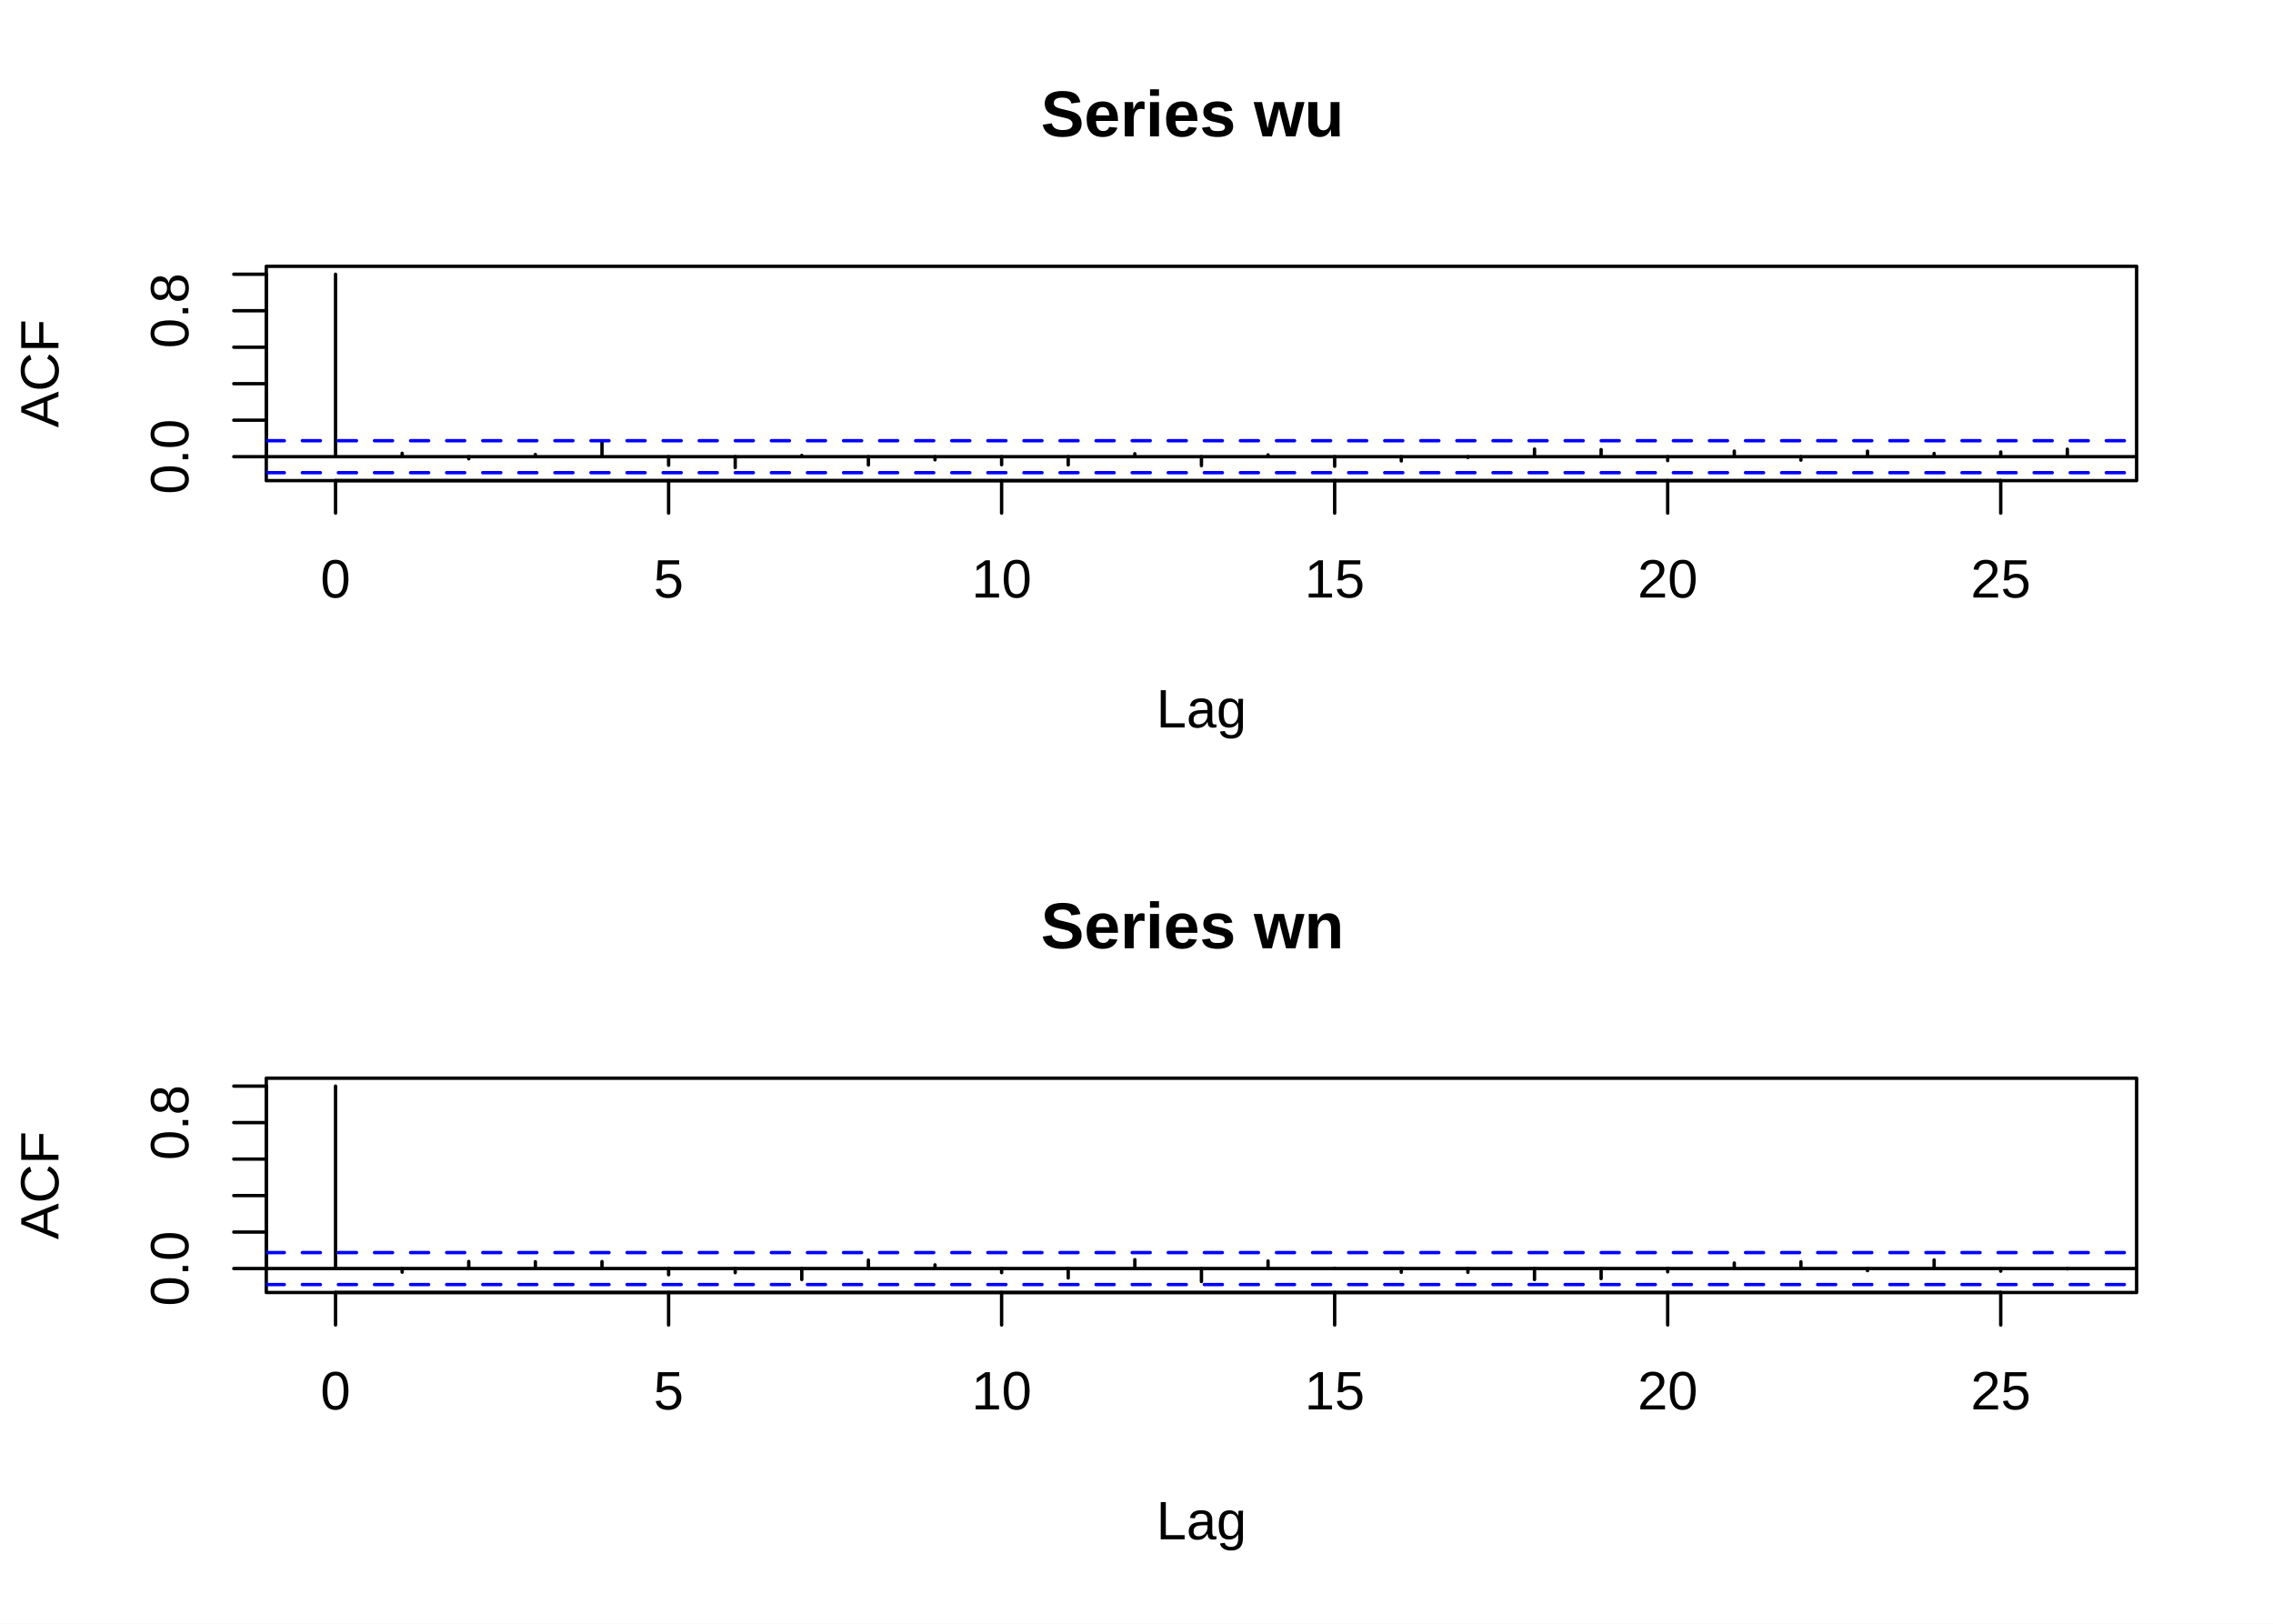
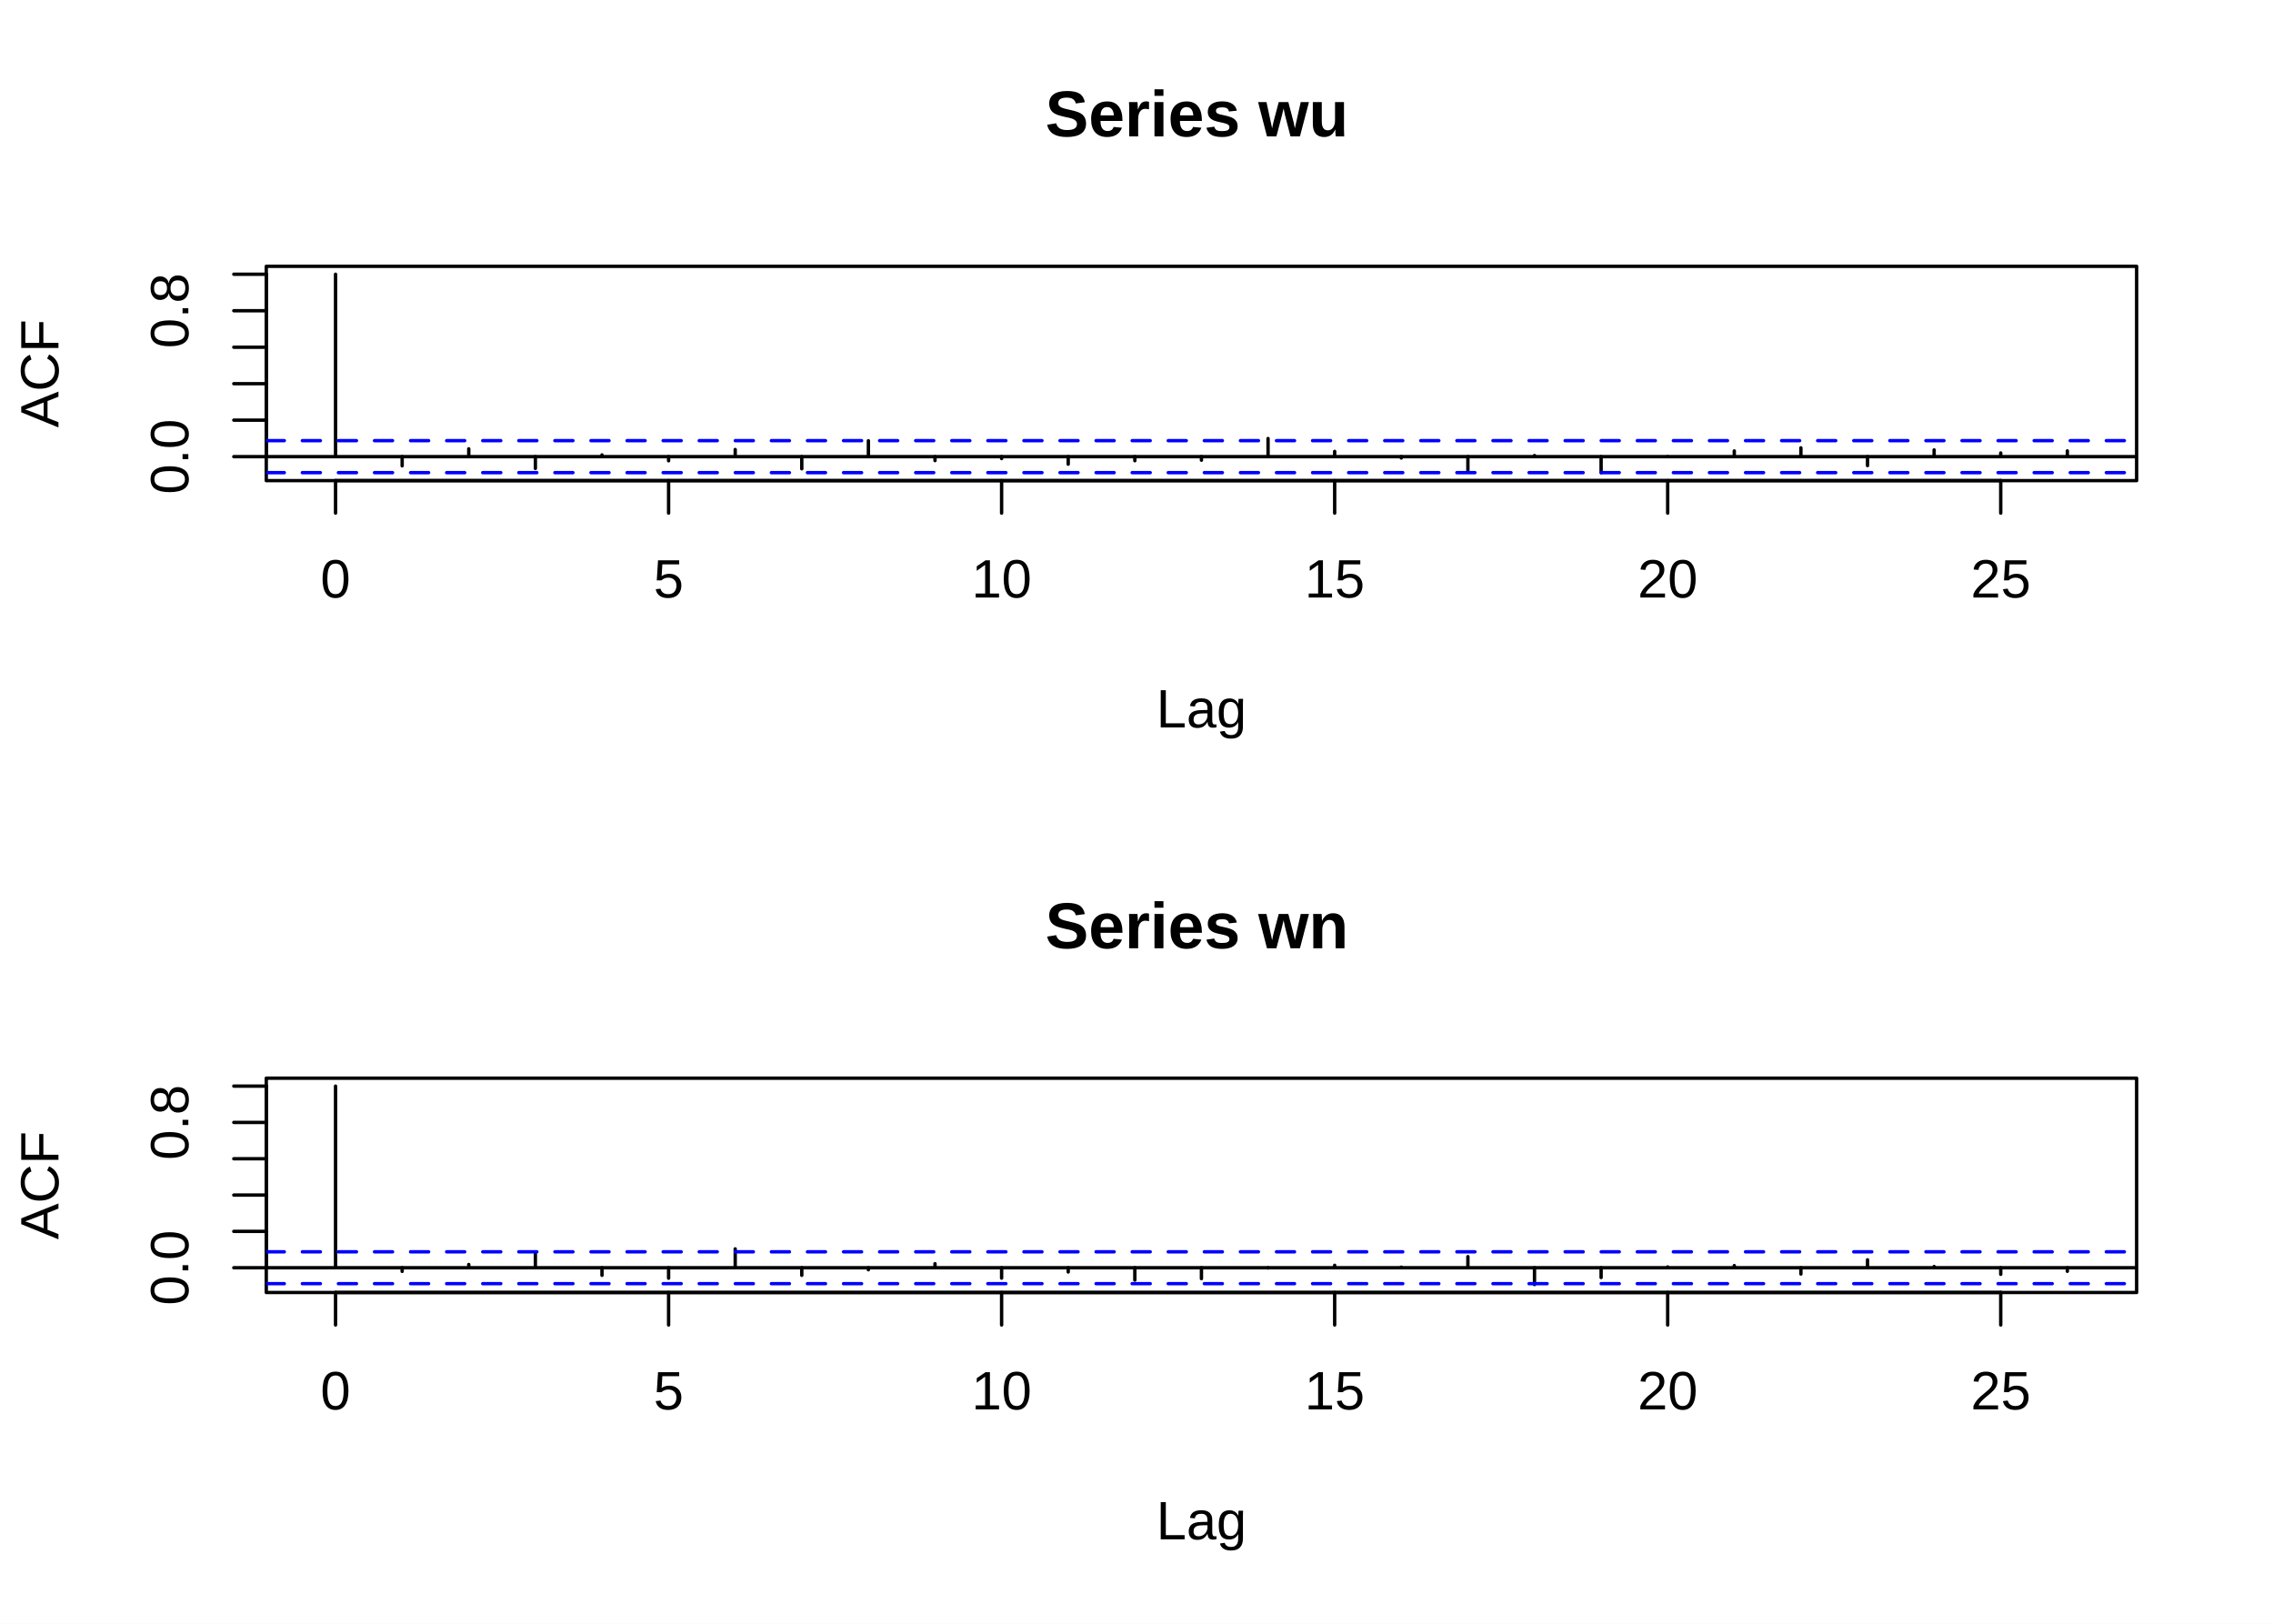
<svg xmlns="http://www.w3.org/2000/svg" viewBox="0 0 504.00 360.00">
  <defs>
    <style type="text/css">
-     line, polyline, path, rect, circle {
+     line, polyline, polygon, path, rect, circle {
      fill: none;
      stroke: #000000;
      stroke-linecap: round;
      stroke-linejoin: round;
      stroke-miterlimit: 10.00;
    }
  </style>
  </defs>
  <rect width="100%" height="100%" style="stroke: none; fill: #FFFFFF;" />
  <defs>
    <clipPath id="cpNTkuMDR8NDczLjc2fDEwNi41Nnw1OS4wNA==">
      <rect x="59.04" y="59.04" width="414.72" height="47.52" />
    </clipPath>
  </defs>
-   <line x1="74.40" y1="101.25" x2="74.40" y2="60.80" style="stroke-width: 0.75;" clip-path="url(#cpNTkuMDR8NDczLjc2fDEwNi41Nnw1OS4wNA==)" />
-   <line x1="89.17" y1="101.25" x2="89.17" y2="100.50" style="stroke-width: 0.75;" clip-path="url(#cpNTkuMDR8NDczLjc2fDEwNi41Nnw1OS4wNA==)" />
-   <line x1="103.94" y1="101.25" x2="103.94" y2="101.72" style="stroke-width: 0.75;" clip-path="url(#cpNTkuMDR8NDczLjc2fDEwNi41Nnw1OS4wNA==)" />
-   <line x1="118.71" y1="101.25" x2="118.71" y2="100.77" style="stroke-width: 0.75;" clip-path="url(#cpNTkuMDR8NDczLjc2fDEwNi41Nnw1OS4wNA==)" />
-   <line x1="133.48" y1="101.25" x2="133.48" y2="97.75" style="stroke-width: 0.75;" clip-path="url(#cpNTkuMDR8NDczLjc2fDEwNi41Nnw1OS4wNA==)" />
-   <line x1="148.25" y1="101.25" x2="148.25" y2="103.15" style="stroke-width: 0.75;" clip-path="url(#cpNTkuMDR8NDczLjc2fDEwNi41Nnw1OS4wNA==)" />
-   <line x1="163.02" y1="101.25" x2="163.02" y2="103.67" style="stroke-width: 0.75;" clip-path="url(#cpNTkuMDR8NDczLjc2fDEwNi41Nnw1OS4wNA==)" />
-   <line x1="177.78" y1="101.25" x2="177.78" y2="100.97" style="stroke-width: 0.75;" clip-path="url(#cpNTkuMDR8NDczLjc2fDEwNi41Nnw1OS4wNA==)" />
-   <line x1="192.55" y1="101.25" x2="192.55" y2="103.09" style="stroke-width: 0.75;" clip-path="url(#cpNTkuMDR8NDczLjc2fDEwNi41Nnw1OS4wNA==)" />
-   <line x1="207.32" y1="101.25" x2="207.32" y2="101.95" style="stroke-width: 0.75;" clip-path="url(#cpNTkuMDR8NDczLjc2fDEwNi41Nnw1OS4wNA==)" />
-   <line x1="222.09" y1="101.25" x2="222.09" y2="103.03" style="stroke-width: 0.75;" clip-path="url(#cpNTkuMDR8NDczLjc2fDEwNi41Nnw1OS4wNA==)" />
-   <line x1="236.86" y1="101.25" x2="236.86" y2="103.07" style="stroke-width: 0.75;" clip-path="url(#cpNTkuMDR8NDczLjc2fDEwNi41Nnw1OS4wNA==)" />
-   <line x1="251.63" y1="101.25" x2="251.63" y2="100.60" style="stroke-width: 0.75;" clip-path="url(#cpNTkuMDR8NDczLjc2fDEwNi41Nnw1OS4wNA==)" />
-   <line x1="266.40" y1="101.25" x2="266.40" y2="103.23" style="stroke-width: 0.75;" clip-path="url(#cpNTkuMDR8NDczLjc2fDEwNi41Nnw1OS4wNA==)" />
-   <line x1="281.17" y1="101.25" x2="281.17" y2="100.85" style="stroke-width: 0.75;" clip-path="url(#cpNTkuMDR8NDczLjc2fDEwNi41Nnw1OS4wNA==)" />
-   <line x1="295.94" y1="101.25" x2="295.94" y2="103.38" style="stroke-width: 0.75;" clip-path="url(#cpNTkuMDR8NDczLjc2fDEwNi41Nnw1OS4wNA==)" />
-   <line x1="310.71" y1="101.25" x2="310.71" y2="102.19" style="stroke-width: 0.75;" clip-path="url(#cpNTkuMDR8NDczLjc2fDEwNi41Nnw1OS4wNA==)" />
-   <line x1="325.48" y1="101.25" x2="325.48" y2="101.44" style="stroke-width: 0.75;" clip-path="url(#cpNTkuMDR8NDczLjc2fDEwNi41Nnw1OS4wNA==)" />
-   <line x1="340.25" y1="101.25" x2="340.25" y2="99.56" style="stroke-width: 0.75;" clip-path="url(#cpNTkuMDR8NDczLjc2fDEwNi41Nnw1OS4wNA==)" />
-   <line x1="355.02" y1="101.25" x2="355.02" y2="99.68" style="stroke-width: 0.75;" clip-path="url(#cpNTkuMDR8NDczLjc2fDEwNi41Nnw1OS4wNA==)" />
-   <line x1="369.78" y1="101.25" x2="369.78" y2="102.12" style="stroke-width: 0.75;" clip-path="url(#cpNTkuMDR8NDczLjc2fDEwNi41Nnw1OS4wNA==)" />
-   <line x1="384.55" y1="101.25" x2="384.55" y2="100.01" style="stroke-width: 0.75;" clip-path="url(#cpNTkuMDR8NDczLjc2fDEwNi41Nnw1OS4wNA==)" />
-   <line x1="399.32" y1="101.25" x2="399.32" y2="102.02" style="stroke-width: 0.75;" clip-path="url(#cpNTkuMDR8NDczLjc2fDEwNi41Nnw1OS4wNA==)" />
-   <line x1="414.09" y1="101.25" x2="414.09" y2="100.03" style="stroke-width: 0.75;" clip-path="url(#cpNTkuMDR8NDczLjc2fDEwNi41Nnw1OS4wNA==)" />
-   <line x1="428.86" y1="101.25" x2="428.86" y2="100.53" style="stroke-width: 0.75;" clip-path="url(#cpNTkuMDR8NDczLjc2fDEwNi41Nnw1OS4wNA==)" />
-   <line x1="443.63" y1="101.25" x2="443.63" y2="100.21" style="stroke-width: 0.75;" clip-path="url(#cpNTkuMDR8NDczLjc2fDEwNi41Nnw1OS4wNA==)" />
-   <line x1="458.40" y1="101.25" x2="458.40" y2="99.59" style="stroke-width: 0.75;" clip-path="url(#cpNTkuMDR8NDczLjc2fDEwNi41Nnw1OS4wNA==)" />
-   <defs>
-     <clipPath id="cpMHw1MDR8MzYwfDA=">
+   <line x1="74.40" y1="101.24" x2="74.40" y2="60.80" style="stroke-width: 0.75;" clip-path="url(#cpNTkuMDR8NDczLjc2fDEwNi41Nnw1OS4wNA==)" />
+   <line x1="89.17" y1="101.24" x2="89.17" y2="103.28" style="stroke-width: 0.75;" clip-path="url(#cpNTkuMDR8NDczLjc2fDEwNi41Nnw1OS4wNA==)" />
+   <line x1="103.94" y1="101.24" x2="103.94" y2="99.51" style="stroke-width: 0.75;" clip-path="url(#cpNTkuMDR8NDczLjc2fDEwNi41Nnw1OS4wNA==)" />
+   <line x1="118.71" y1="101.24" x2="118.71" y2="103.86" style="stroke-width: 0.75;" clip-path="url(#cpNTkuMDR8NDczLjc2fDEwNi41Nnw1OS4wNA==)" />
+   <line x1="133.48" y1="101.24" x2="133.48" y2="100.86" style="stroke-width: 0.75;" clip-path="url(#cpNTkuMDR8NDczLjc2fDEwNi41Nnw1OS4wNA==)" />
+   <line x1="148.25" y1="101.24" x2="148.25" y2="102.16" style="stroke-width: 0.75;" clip-path="url(#cpNTkuMDR8NDczLjc2fDEwNi41Nnw1OS4wNA==)" />
+   <line x1="163.02" y1="101.24" x2="163.02" y2="99.66" style="stroke-width: 0.75;" clip-path="url(#cpNTkuMDR8NDczLjc2fDEwNi41Nnw1OS4wNA==)" />
+   <line x1="177.78" y1="101.24" x2="177.78" y2="103.94" style="stroke-width: 0.75;" clip-path="url(#cpNTkuMDR8NDczLjc2fDEwNi41Nnw1OS4wNA==)" />
+   <line x1="192.55" y1="101.24" x2="192.55" y2="97.72" style="stroke-width: 0.75;" clip-path="url(#cpNTkuMDR8NDczLjc2fDEwNi41Nnw1OS4wNA==)" />
+   <line x1="207.32" y1="101.24" x2="207.32" y2="102.12" style="stroke-width: 0.75;" clip-path="url(#cpNTkuMDR8NDczLjc2fDEwNi41Nnw1OS4wNA==)" />
+   <line x1="222.09" y1="101.24" x2="222.09" y2="101.67" style="stroke-width: 0.75;" clip-path="url(#cpNTkuMDR8NDczLjc2fDEwNi41Nnw1OS4wNA==)" />
+   <line x1="236.86" y1="101.24" x2="236.86" y2="102.91" style="stroke-width: 0.75;" clip-path="url(#cpNTkuMDR8NDczLjc2fDEwNi41Nnw1OS4wNA==)" />
+   <line x1="251.63" y1="101.24" x2="251.63" y2="102.15" style="stroke-width: 0.75;" clip-path="url(#cpNTkuMDR8NDczLjc2fDEwNi41Nnw1OS4wNA==)" />
+   <line x1="266.40" y1="101.24" x2="266.40" y2="102.03" style="stroke-width: 0.75;" clip-path="url(#cpNTkuMDR8NDczLjc2fDEwNi41Nnw1OS4wNA==)" />
+   <line x1="281.17" y1="101.24" x2="281.17" y2="97.22" style="stroke-width: 0.75;" clip-path="url(#cpNTkuMDR8NDczLjc2fDEwNi41Nnw1OS4wNA==)" />
+   <line x1="295.94" y1="101.24" x2="295.94" y2="100.08" style="stroke-width: 0.75;" clip-path="url(#cpNTkuMDR8NDczLjc2fDEwNi41Nnw1OS4wNA==)" />
+   <line x1="310.71" y1="101.24" x2="310.71" y2="101.54" style="stroke-width: 0.75;" clip-path="url(#cpNTkuMDR8NDczLjc2fDEwNi41Nnw1OS4wNA==)" />
+   <line x1="325.48" y1="101.24" x2="325.48" y2="104.61" style="stroke-width: 0.75;" clip-path="url(#cpNTkuMDR8NDczLjc2fDEwNi41Nnw1OS4wNA==)" />
+   <line x1="340.25" y1="101.24" x2="340.25" y2="101.00" style="stroke-width: 0.75;" clip-path="url(#cpNTkuMDR8NDczLjc2fDEwNi41Nnw1OS4wNA==)" />
+   <line x1="355.02" y1="101.24" x2="355.02" y2="104.80" style="stroke-width: 0.75;" clip-path="url(#cpNTkuMDR8NDczLjc2fDEwNi41Nnw1OS4wNA==)" />
+   <line x1="369.78" y1="101.24" x2="369.78" y2="101.25" style="stroke-width: 0.75;" clip-path="url(#cpNTkuMDR8NDczLjc2fDEwNi41Nnw1OS4wNA==)" />
+   <line x1="384.55" y1="101.24" x2="384.55" y2="99.98" style="stroke-width: 0.75;" clip-path="url(#cpNTkuMDR8NDczLjc2fDEwNi41Nnw1OS4wNA==)" />
+   <line x1="399.32" y1="101.24" x2="399.32" y2="99.29" style="stroke-width: 0.75;" clip-path="url(#cpNTkuMDR8NDczLjc2fDEwNi41Nnw1OS4wNA==)" />
+   <line x1="414.09" y1="101.24" x2="414.09" y2="103.23" style="stroke-width: 0.75;" clip-path="url(#cpNTkuMDR8NDczLjc2fDEwNi41Nnw1OS4wNA==)" />
+   <line x1="428.86" y1="101.24" x2="428.86" y2="99.75" style="stroke-width: 0.75;" clip-path="url(#cpNTkuMDR8NDczLjc2fDEwNi41Nnw1OS4wNA==)" />
+   <line x1="443.63" y1="101.24" x2="443.63" y2="100.43" style="stroke-width: 0.75;" clip-path="url(#cpNTkuMDR8NDczLjc2fDEwNi41Nnw1OS4wNA==)" />
+   <line x1="458.40" y1="101.24" x2="458.40" y2="99.97" style="stroke-width: 0.75;" clip-path="url(#cpNTkuMDR8NDczLjc2fDEwNi41Nnw1OS4wNA==)" />
+   <defs>
+     <clipPath id="cpMC4wMHw1MDQuMDB8MzYwLjAwfDAuMDA=">
      <rect x="0.00" y="0.00" width="504.00" height="360.00" />
    </clipPath>
  </defs>
-   <line x1="74.40" y1="106.56" x2="443.63" y2="106.56" style="stroke-width: 0.75;" clip-path="url(#cpMHw1MDR8MzYwfDA=)" />
-   <line x1="74.40" y1="106.56" x2="74.40" y2="113.76" style="stroke-width: 0.75;" clip-path="url(#cpMHw1MDR8MzYwfDA=)" />
-   <line x1="148.25" y1="106.56" x2="148.25" y2="113.76" style="stroke-width: 0.75;" clip-path="url(#cpMHw1MDR8MzYwfDA=)" />
-   <line x1="222.09" y1="106.56" x2="222.09" y2="113.76" style="stroke-width: 0.75;" clip-path="url(#cpMHw1MDR8MzYwfDA=)" />
-   <line x1="295.94" y1="106.56" x2="295.94" y2="113.76" style="stroke-width: 0.75;" clip-path="url(#cpMHw1MDR8MzYwfDA=)" />
-   <line x1="369.78" y1="106.56" x2="369.78" y2="113.76" style="stroke-width: 0.75;" clip-path="url(#cpMHw1MDR8MzYwfDA=)" />
-   <line x1="443.63" y1="106.56" x2="443.63" y2="113.76" style="stroke-width: 0.75;" clip-path="url(#cpMHw1MDR8MzYwfDA=)" />
-   <g clip-path="url(#cpMHw1MDR8MzYwfDA=)">
+   <line x1="74.40" y1="106.56" x2="443.63" y2="106.56" style="stroke-width: 0.75;" clip-path="url(#cpMC4wMHw1MDQuMDB8MzYwLjAwfDAuMDA=)" />
+   <line x1="74.40" y1="106.56" x2="74.40" y2="113.76" style="stroke-width: 0.75;" clip-path="url(#cpMC4wMHw1MDQuMDB8MzYwLjAwfDAuMDA=)" />
+   <line x1="148.25" y1="106.56" x2="148.25" y2="113.76" style="stroke-width: 0.75;" clip-path="url(#cpMC4wMHw1MDQuMDB8MzYwLjAwfDAuMDA=)" />
+   <line x1="222.09" y1="106.56" x2="222.09" y2="113.76" style="stroke-width: 0.75;" clip-path="url(#cpMC4wMHw1MDQuMDB8MzYwLjAwfDAuMDA=)" />
+   <line x1="295.94" y1="106.56" x2="295.94" y2="113.76" style="stroke-width: 0.75;" clip-path="url(#cpMC4wMHw1MDQuMDB8MzYwLjAwfDAuMDA=)" />
+   <line x1="369.78" y1="106.56" x2="369.78" y2="113.76" style="stroke-width: 0.75;" clip-path="url(#cpMC4wMHw1MDQuMDB8MzYwLjAwfDAuMDA=)" />
+   <line x1="443.63" y1="106.56" x2="443.63" y2="113.76" style="stroke-width: 0.75;" clip-path="url(#cpMC4wMHw1MDQuMDB8MzYwLjAwfDAuMDA=)" />
+   <g clip-path="url(#cpMC4wMHw1MDQuMDB8MzYwLjAwfDAuMDA=)">
    <text x="71.06" y="132.48" style="font-size: 12.00px; font-family: Arial;" textLength="6.67px" lengthAdjust="spacingAndGlyphs">0</text>
  </g>
-   <g clip-path="url(#cpMHw1MDR8MzYwfDA=)">
+   <g clip-path="url(#cpMC4wMHw1MDQuMDB8MzYwLjAwfDAuMDA=)">
    <text x="144.91" y="132.48" style="font-size: 12.00px; font-family: Arial;" textLength="6.67px" lengthAdjust="spacingAndGlyphs">5</text>
  </g>
-   <g clip-path="url(#cpMHw1MDR8MzYwfDA=)">
+   <g clip-path="url(#cpMC4wMHw1MDQuMDB8MzYwLjAwfDAuMDA=)">
    <text x="215.42" y="132.48" style="font-size: 12.00px; font-family: Arial;" textLength="13.35px" lengthAdjust="spacingAndGlyphs">10</text>
  </g>
-   <g clip-path="url(#cpMHw1MDR8MzYwfDA=)">
+   <g clip-path="url(#cpMC4wMHw1MDQuMDB8MzYwLjAwfDAuMDA=)">
    <text x="289.26" y="132.48" style="font-size: 12.00px; font-family: Arial;" textLength="13.35px" lengthAdjust="spacingAndGlyphs">15</text>
  </g>
-   <g clip-path="url(#cpMHw1MDR8MzYwfDA=)">
+   <g clip-path="url(#cpMC4wMHw1MDQuMDB8MzYwLjAwfDAuMDA=)">
    <text x="363.11" y="132.48" style="font-size: 12.00px; font-family: Arial;" textLength="13.35px" lengthAdjust="spacingAndGlyphs">20</text>
  </g>
-   <g clip-path="url(#cpMHw1MDR8MzYwfDA=)">
+   <g clip-path="url(#cpMC4wMHw1MDQuMDB8MzYwLjAwfDAuMDA=)">
    <text x="436.96" y="132.48" style="font-size: 12.00px; font-family: Arial;" textLength="13.35px" lengthAdjust="spacingAndGlyphs">25</text>
  </g>
-   <line x1="59.04" y1="101.25" x2="59.04" y2="60.80" style="stroke-width: 0.75;" clip-path="url(#cpMHw1MDR8MzYwfDA=)" />
-   <line x1="59.04" y1="101.25" x2="51.84" y2="101.25" style="stroke-width: 0.75;" clip-path="url(#cpMHw1MDR8MzYwfDA=)" />
-   <line x1="59.04" y1="93.16" x2="51.84" y2="93.16" style="stroke-width: 0.75;" clip-path="url(#cpMHw1MDR8MzYwfDA=)" />
-   <line x1="59.04" y1="85.07" x2="51.84" y2="85.07" style="stroke-width: 0.75;" clip-path="url(#cpMHw1MDR8MzYwfDA=)" />
-   <line x1="59.04" y1="76.98" x2="51.84" y2="76.98" style="stroke-width: 0.75;" clip-path="url(#cpMHw1MDR8MzYwfDA=)" />
-   <line x1="59.04" y1="68.89" x2="51.84" y2="68.89" style="stroke-width: 0.75;" clip-path="url(#cpMHw1MDR8MzYwfDA=)" />
-   <line x1="59.04" y1="60.80" x2="51.84" y2="60.80" style="stroke-width: 0.75;" clip-path="url(#cpMHw1MDR8MzYwfDA=)" />
-   <g clip-path="url(#cpMHw1MDR8MzYwfDA=)">
-     <text transform="translate(41.76,109.59) rotate(-90)" style="font-size: 12.00px; font-family: Arial;" textLength="16.68px" lengthAdjust="spacingAndGlyphs">0.0</text>
-   </g>
-   <g clip-path="url(#cpMHw1MDR8MzYwfDA=)">
+   <line x1="59.04" y1="101.24" x2="59.04" y2="60.80" style="stroke-width: 0.75;" clip-path="url(#cpMC4wMHw1MDQuMDB8MzYwLjAwfDAuMDA=)" />
+   <line x1="59.04" y1="101.24" x2="51.84" y2="101.24" style="stroke-width: 0.75;" clip-path="url(#cpMC4wMHw1MDQuMDB8MzYwLjAwfDAuMDA=)" />
+   <line x1="59.04" y1="93.15" x2="51.84" y2="93.15" style="stroke-width: 0.75;" clip-path="url(#cpMC4wMHw1MDQuMDB8MzYwLjAwfDAuMDA=)" />
+   <line x1="59.04" y1="85.07" x2="51.84" y2="85.07" style="stroke-width: 0.75;" clip-path="url(#cpMC4wMHw1MDQuMDB8MzYwLjAwfDAuMDA=)" />
+   <line x1="59.04" y1="76.98" x2="51.84" y2="76.98" style="stroke-width: 0.75;" clip-path="url(#cpMC4wMHw1MDQuMDB8MzYwLjAwfDAuMDA=)" />
+   <line x1="59.04" y1="68.89" x2="51.84" y2="68.89" style="stroke-width: 0.75;" clip-path="url(#cpMC4wMHw1MDQuMDB8MzYwLjAwfDAuMDA=)" />
+   <line x1="59.04" y1="60.80" x2="51.84" y2="60.80" style="stroke-width: 0.75;" clip-path="url(#cpMC4wMHw1MDQuMDB8MzYwLjAwfDAuMDA=)" />
+   <g clip-path="url(#cpMC4wMHw1MDQuMDB8MzYwLjAwfDAuMDA=)">
+     <text transform="translate(41.76,109.58) rotate(-90)" style="font-size: 12.00px; font-family: Arial;" textLength="16.68px" lengthAdjust="spacingAndGlyphs">0.0</text>
+   </g>
+   <g clip-path="url(#cpMC4wMHw1MDQuMDB8MzYwLjAwfDAuMDA=)">
    <text transform="translate(41.76,77.23) rotate(-90)" style="font-size: 12.00px; font-family: Arial;" textLength="16.68px" lengthAdjust="spacingAndGlyphs">0.8</text>
  </g>
-   <polyline points="59.04,106.56 473.76,106.56 473.76,59.04 59.04,59.04 59.04,106.56 " style="stroke-width: 0.75;" clip-path="url(#cpMHw1MDR8MzYwfDA=)" />
-   <defs>
-     <clipPath id="cpMHw1MDR8MTgwfDA=">
+   <polyline points="59.04,106.56 473.76,106.56 473.76,59.04 59.04,59.04 59.04,106.56 " style="stroke-width: 0.75;" clip-path="url(#cpMC4wMHw1MDQuMDB8MzYwLjAwfDAuMDA=)" />
+   <defs>
+     <clipPath id="cpMC4wMHw1MDQuMDB8MTgwLjAwfDAuMDA=">
      <rect x="0.00" y="0.00" width="504.00" height="180.00" />
    </clipPath>
  </defs>
-   <g clip-path="url(#cpMHw1MDR8MTgwfDA=)">
+   <g clip-path="url(#cpMC4wMHw1MDQuMDB8MTgwLjAwfDAuMDA=)">
    <text x="256.39" y="161.28" style="font-size: 12.00px; font-family: Arial;" textLength="20.02px" lengthAdjust="spacingAndGlyphs">Lag</text>
  </g>
-   <g clip-path="url(#cpMHw1MDR8MTgwfDA=)">
+   <g clip-path="url(#cpMC4wMHw1MDQuMDB8MTgwLjAwfDAuMDA=)">
    <text transform="translate(12.96,94.80) rotate(-90)" style="font-size: 12.00px; font-family: Arial;" textLength="24.00px" lengthAdjust="spacingAndGlyphs">ACF</text>
  </g>
  <defs>
    <clipPath id="cpNTkuMDR8NDczLjc2fDEwNi41Nnw1OS4wNA==">
      <rect x="59.04" y="59.04" width="414.72" height="47.52" />
    </clipPath>
  </defs>
-   <line x1="59.04" y1="101.25" x2="473.76" y2="101.25" style="stroke-width: 0.75;" clip-path="url(#cpNTkuMDR8NDczLjc2fDEwNi41Nnw1OS4wNA==)" />
-   <line x1="59.04" y1="97.71" x2="473.76" y2="97.71" style="stroke-width: 0.75; stroke: #0000FF; stroke-dasharray: 4.00,4.00;" clip-path="url(#cpNTkuMDR8NDczLjc2fDEwNi41Nnw1OS4wNA==)" />
-   <line x1="59.04" y1="104.80" x2="473.76" y2="104.80" style="stroke-width: 0.75; stroke: #0000FF; stroke-dasharray: 4.00,4.00;" clip-path="url(#cpNTkuMDR8NDczLjc2fDEwNi41Nnw1OS4wNA==)" />
-   <defs>
-     <clipPath id="cpMHw1MDR8MTgwfDA=">
+   <line x1="59.04" y1="101.24" x2="473.76" y2="101.24" style="stroke-width: 0.75;" clip-path="url(#cpNTkuMDR8NDczLjc2fDEwNi41Nnw1OS4wNA==)" />
+   <line x1="59.04" y1="97.70" x2="473.76" y2="97.70" style="stroke-width: 0.75; stroke: #0000FF; stroke-dasharray: 4.00,4.00;" clip-path="url(#cpNTkuMDR8NDczLjc2fDEwNi41Nnw1OS4wNA==)" />
+   <line x1="59.04" y1="104.79" x2="473.76" y2="104.79" style="stroke-width: 0.75; stroke: #0000FF; stroke-dasharray: 4.00,4.00;" clip-path="url(#cpNTkuMDR8NDczLjc2fDEwNi41Nnw1OS4wNA==)" />
+   <defs>
+     <clipPath id="cpMC4wMHw1MDQuMDB8MTgwLjAwfDAuMDA=">
      <rect x="0.00" y="0.00" width="504.00" height="180.00" />
    </clipPath>
  </defs>
-   <g clip-path="url(#cpMHw1MDR8MTgwfDA=)">
-     <text x="230.78" y="30.24" style="font-size: 14.40px; font-weight: bold; font-family: Arial;" textLength="71.23px" lengthAdjust="spacingAndGlyphs">Series  wu</text>
+   <g clip-path="url(#cpMC4wMHw1MDQuMDB8MTgwLjAwfDAuMDA=)">
+     <text x="231.77" y="30.24" style="font-size: 14.40px; font-weight: bold; font-family: Arial;" textLength="69.25px" lengthAdjust="spacingAndGlyphs">Series  wu</text>
  </g>
  <defs>
    <clipPath id="cpNTkuMDR8NDczLjc2fDI4Ni41NnwyMzkuMDQ=">
      <rect x="59.04" y="239.04" width="414.72" height="47.52" />
    </clipPath>
  </defs>
-   <line x1="74.40" y1="281.25" x2="74.40" y2="240.80" style="stroke-width: 0.75;" clip-path="url(#cpNTkuMDR8NDczLjc2fDI4Ni41NnwyMzkuMDQ=)" />
-   <line x1="89.17" y1="281.25" x2="89.17" y2="282.05" style="stroke-width: 0.75;" clip-path="url(#cpNTkuMDR8NDczLjc2fDI4Ni41NnwyMzkuMDQ=)" />
-   <line x1="103.94" y1="281.25" x2="103.94" y2="279.68" style="stroke-width: 0.75;" clip-path="url(#cpNTkuMDR8NDczLjc2fDI4Ni41NnwyMzkuMDQ=)" />
-   <line x1="118.71" y1="281.25" x2="118.71" y2="279.74" style="stroke-width: 0.75;" clip-path="url(#cpNTkuMDR8NDczLjc2fDI4Ni41NnwyMzkuMDQ=)" />
-   <line x1="133.48" y1="281.25" x2="133.48" y2="279.70" style="stroke-width: 0.75;" clip-path="url(#cpNTkuMDR8NDczLjc2fDI4Ni41NnwyMzkuMDQ=)" />
-   <line x1="148.25" y1="281.25" x2="148.25" y2="282.62" style="stroke-width: 0.75;" clip-path="url(#cpNTkuMDR8NDczLjc2fDI4Ni41NnwyMzkuMDQ=)" />
-   <line x1="163.02" y1="281.25" x2="163.02" y2="282.17" style="stroke-width: 0.75;" clip-path="url(#cpNTkuMDR8NDczLjc2fDI4Ni41NnwyMzkuMDQ=)" />
-   <line x1="177.78" y1="281.25" x2="177.78" y2="283.68" style="stroke-width: 0.75;" clip-path="url(#cpNTkuMDR8NDczLjc2fDI4Ni41NnwyMzkuMDQ=)" />
-   <line x1="192.55" y1="281.25" x2="192.55" y2="279.37" style="stroke-width: 0.75;" clip-path="url(#cpNTkuMDR8NDczLjc2fDI4Ni41NnwyMzkuMDQ=)" />
-   <line x1="207.32" y1="281.25" x2="207.32" y2="280.43" style="stroke-width: 0.75;" clip-path="url(#cpNTkuMDR8NDczLjc2fDI4Ni41NnwyMzkuMDQ=)" />
-   <line x1="222.09" y1="281.25" x2="222.09" y2="282.16" style="stroke-width: 0.75;" clip-path="url(#cpNTkuMDR8NDczLjc2fDI4Ni41NnwyMzkuMDQ=)" />
-   <line x1="236.86" y1="281.25" x2="236.86" y2="283.34" style="stroke-width: 0.75;" clip-path="url(#cpNTkuMDR8NDczLjc2fDI4Ni41NnwyMzkuMDQ=)" />
-   <line x1="251.63" y1="281.25" x2="251.63" y2="279.28" style="stroke-width: 0.75;" clip-path="url(#cpNTkuMDR8NDczLjc2fDI4Ni41NnwyMzkuMDQ=)" />
-   <line x1="266.40" y1="281.25" x2="266.40" y2="284.13" style="stroke-width: 0.75;" clip-path="url(#cpNTkuMDR8NDczLjc2fDI4Ni41NnwyMzkuMDQ=)" />
-   <line x1="281.17" y1="281.25" x2="281.17" y2="279.57" style="stroke-width: 0.75;" clip-path="url(#cpNTkuMDR8NDczLjc2fDI4Ni41NnwyMzkuMDQ=)" />
-   <line x1="295.94" y1="281.25" x2="295.94" y2="281.20" style="stroke-width: 0.75;" clip-path="url(#cpNTkuMDR8NDczLjc2fDI4Ni41NnwyMzkuMDQ=)" />
-   <line x1="310.71" y1="281.25" x2="310.71" y2="282.07" style="stroke-width: 0.75;" clip-path="url(#cpNTkuMDR8NDczLjc2fDI4Ni41NnwyMzkuMDQ=)" />
-   <line x1="325.48" y1="281.25" x2="325.48" y2="282.09" style="stroke-width: 0.75;" clip-path="url(#cpNTkuMDR8NDczLjc2fDI4Ni41NnwyMzkuMDQ=)" />
-   <line x1="340.25" y1="281.25" x2="340.25" y2="283.69" style="stroke-width: 0.75;" clip-path="url(#cpNTkuMDR8NDczLjc2fDI4Ni41NnwyMzkuMDQ=)" />
-   <line x1="355.02" y1="281.25" x2="355.02" y2="283.48" style="stroke-width: 0.75;" clip-path="url(#cpNTkuMDR8NDczLjc2fDI4Ni41NnwyMzkuMDQ=)" />
-   <line x1="369.78" y1="281.25" x2="369.78" y2="281.97" style="stroke-width: 0.75;" clip-path="url(#cpNTkuMDR8NDczLjc2fDI4Ni41NnwyMzkuMDQ=)" />
-   <line x1="384.55" y1="281.25" x2="384.55" y2="280.02" style="stroke-width: 0.75;" clip-path="url(#cpNTkuMDR8NDczLjc2fDI4Ni41NnwyMzkuMDQ=)" />
-   <line x1="399.32" y1="281.25" x2="399.32" y2="279.76" style="stroke-width: 0.75;" clip-path="url(#cpNTkuMDR8NDczLjc2fDI4Ni41NnwyMzkuMDQ=)" />
-   <line x1="414.09" y1="281.25" x2="414.09" y2="281.72" style="stroke-width: 0.75;" clip-path="url(#cpNTkuMDR8NDczLjc2fDI4Ni41NnwyMzkuMDQ=)" />
-   <line x1="428.86" y1="281.25" x2="428.86" y2="279.34" style="stroke-width: 0.75;" clip-path="url(#cpNTkuMDR8NDczLjc2fDI4Ni41NnwyMzkuMDQ=)" />
-   <line x1="443.63" y1="281.25" x2="443.63" y2="281.83" style="stroke-width: 0.75;" clip-path="url(#cpNTkuMDR8NDczLjc2fDI4Ni41NnwyMzkuMDQ=)" />
-   <line x1="458.40" y1="281.25" x2="458.40" y2="281.33" style="stroke-width: 0.75;" clip-path="url(#cpNTkuMDR8NDczLjc2fDI4Ni41NnwyMzkuMDQ=)" />
-   <defs>
-     <clipPath id="cpMHw1MDR8MzYwfDA=">
+   <line x1="74.40" y1="281.07" x2="74.40" y2="240.80" style="stroke-width: 0.75;" clip-path="url(#cpNTkuMDR8NDczLjc2fDI4Ni41NnwyMzkuMDQ=)" />
+   <line x1="89.17" y1="281.07" x2="89.17" y2="281.88" style="stroke-width: 0.75;" clip-path="url(#cpNTkuMDR8NDczLjc2fDI4Ni41NnwyMzkuMDQ=)" />
+   <line x1="103.94" y1="281.07" x2="103.94" y2="280.35" style="stroke-width: 0.75;" clip-path="url(#cpNTkuMDR8NDczLjc2fDI4Ni41NnwyMzkuMDQ=)" />
+   <line x1="118.71" y1="281.07" x2="118.71" y2="277.99" style="stroke-width: 0.75;" clip-path="url(#cpNTkuMDR8NDczLjc2fDI4Ni41NnwyMzkuMDQ=)" />
+   <line x1="133.48" y1="281.07" x2="133.48" y2="282.75" style="stroke-width: 0.75;" clip-path="url(#cpNTkuMDR8NDczLjc2fDI4Ni41NnwyMzkuMDQ=)" />
+   <line x1="148.25" y1="281.07" x2="148.25" y2="283.40" style="stroke-width: 0.75;" clip-path="url(#cpNTkuMDR8NDczLjc2fDI4Ni41NnwyMzkuMDQ=)" />
+   <line x1="163.02" y1="281.07" x2="163.02" y2="276.89" style="stroke-width: 0.75;" clip-path="url(#cpNTkuMDR8NDczLjc2fDI4Ni41NnwyMzkuMDQ=)" />
+   <line x1="177.78" y1="281.07" x2="177.78" y2="282.75" style="stroke-width: 0.75;" clip-path="url(#cpNTkuMDR8NDczLjc2fDI4Ni41NnwyMzkuMDQ=)" />
+   <line x1="192.55" y1="281.07" x2="192.55" y2="281.52" style="stroke-width: 0.75;" clip-path="url(#cpNTkuMDR8NDczLjc2fDI4Ni41NnwyMzkuMDQ=)" />
+   <line x1="207.32" y1="281.07" x2="207.32" y2="280.17" style="stroke-width: 0.75;" clip-path="url(#cpNTkuMDR8NDczLjc2fDI4Ni41NnwyMzkuMDQ=)" />
+   <line x1="222.09" y1="281.07" x2="222.09" y2="283.38" style="stroke-width: 0.75;" clip-path="url(#cpNTkuMDR8NDczLjc2fDI4Ni41NnwyMzkuMDQ=)" />
+   <line x1="236.86" y1="281.07" x2="236.86" y2="282.01" style="stroke-width: 0.75;" clip-path="url(#cpNTkuMDR8NDczLjc2fDI4Ni41NnwyMzkuMDQ=)" />
+   <line x1="251.63" y1="281.07" x2="251.63" y2="283.81" style="stroke-width: 0.75;" clip-path="url(#cpNTkuMDR8NDczLjc2fDI4Ni41NnwyMzkuMDQ=)" />
+   <line x1="266.40" y1="281.07" x2="266.40" y2="283.49" style="stroke-width: 0.75;" clip-path="url(#cpNTkuMDR8NDczLjc2fDI4Ni41NnwyMzkuMDQ=)" />
+   <line x1="281.17" y1="281.07" x2="281.17" y2="281.12" style="stroke-width: 0.75;" clip-path="url(#cpNTkuMDR8NDczLjc2fDI4Ni41NnwyMzkuMDQ=)" />
+   <line x1="295.94" y1="281.07" x2="295.94" y2="280.53" style="stroke-width: 0.75;" clip-path="url(#cpNTkuMDR8NDczLjc2fDI4Ni41NnwyMzkuMDQ=)" />
+   <line x1="310.71" y1="281.07" x2="310.71" y2="280.94" style="stroke-width: 0.75;" clip-path="url(#cpNTkuMDR8NDczLjc2fDI4Ni41NnwyMzkuMDQ=)" />
+   <line x1="325.48" y1="281.07" x2="325.48" y2="278.61" style="stroke-width: 0.75;" clip-path="url(#cpNTkuMDR8NDczLjc2fDI4Ni41NnwyMzkuMDQ=)" />
+   <line x1="340.25" y1="281.07" x2="340.25" y2="284.80" style="stroke-width: 0.75;" clip-path="url(#cpNTkuMDR8NDczLjc2fDI4Ni41NnwyMzkuMDQ=)" />
+   <line x1="355.02" y1="281.07" x2="355.02" y2="283.24" style="stroke-width: 0.75;" clip-path="url(#cpNTkuMDR8NDczLjc2fDI4Ni41NnwyMzkuMDQ=)" />
+   <line x1="369.78" y1="281.07" x2="369.78" y2="280.89" style="stroke-width: 0.75;" clip-path="url(#cpNTkuMDR8NDczLjc2fDI4Ni41NnwyMzkuMDQ=)" />
+   <line x1="384.55" y1="281.07" x2="384.55" y2="280.59" style="stroke-width: 0.75;" clip-path="url(#cpNTkuMDR8NDczLjc2fDI4Ni41NnwyMzkuMDQ=)" />
+   <line x1="399.32" y1="281.07" x2="399.32" y2="282.46" style="stroke-width: 0.75;" clip-path="url(#cpNTkuMDR8NDczLjc2fDI4Ni41NnwyMzkuMDQ=)" />
+   <line x1="414.09" y1="281.07" x2="414.09" y2="279.32" style="stroke-width: 0.75;" clip-path="url(#cpNTkuMDR8NDczLjc2fDI4Ni41NnwyMzkuMDQ=)" />
+   <line x1="428.86" y1="281.07" x2="428.86" y2="280.80" style="stroke-width: 0.75;" clip-path="url(#cpNTkuMDR8NDczLjc2fDI4Ni41NnwyMzkuMDQ=)" />
+   <line x1="443.63" y1="281.07" x2="443.63" y2="282.53" style="stroke-width: 0.75;" clip-path="url(#cpNTkuMDR8NDczLjc2fDI4Ni41NnwyMzkuMDQ=)" />
+   <line x1="458.40" y1="281.07" x2="458.40" y2="281.86" style="stroke-width: 0.75;" clip-path="url(#cpNTkuMDR8NDczLjc2fDI4Ni41NnwyMzkuMDQ=)" />
+   <defs>
+     <clipPath id="cpMC4wMHw1MDQuMDB8MzYwLjAwfDAuMDA=">
      <rect x="0.00" y="0.00" width="504.00" height="360.00" />
    </clipPath>
  </defs>
-   <line x1="74.40" y1="286.56" x2="443.63" y2="286.56" style="stroke-width: 0.75;" clip-path="url(#cpMHw1MDR8MzYwfDA=)" />
-   <line x1="74.40" y1="286.56" x2="74.40" y2="293.76" style="stroke-width: 0.75;" clip-path="url(#cpMHw1MDR8MzYwfDA=)" />
-   <line x1="148.25" y1="286.56" x2="148.25" y2="293.76" style="stroke-width: 0.75;" clip-path="url(#cpMHw1MDR8MzYwfDA=)" />
-   <line x1="222.09" y1="286.56" x2="222.09" y2="293.76" style="stroke-width: 0.75;" clip-path="url(#cpMHw1MDR8MzYwfDA=)" />
-   <line x1="295.94" y1="286.56" x2="295.94" y2="293.76" style="stroke-width: 0.75;" clip-path="url(#cpMHw1MDR8MzYwfDA=)" />
-   <line x1="369.78" y1="286.56" x2="369.78" y2="293.76" style="stroke-width: 0.75;" clip-path="url(#cpMHw1MDR8MzYwfDA=)" />
-   <line x1="443.63" y1="286.56" x2="443.63" y2="293.76" style="stroke-width: 0.75;" clip-path="url(#cpMHw1MDR8MzYwfDA=)" />
-   <g clip-path="url(#cpMHw1MDR8MzYwfDA=)">
+   <line x1="74.40" y1="286.56" x2="443.63" y2="286.56" style="stroke-width: 0.75;" clip-path="url(#cpMC4wMHw1MDQuMDB8MzYwLjAwfDAuMDA=)" />
+   <line x1="74.40" y1="286.56" x2="74.40" y2="293.76" style="stroke-width: 0.75;" clip-path="url(#cpMC4wMHw1MDQuMDB8MzYwLjAwfDAuMDA=)" />
+   <line x1="148.25" y1="286.56" x2="148.25" y2="293.76" style="stroke-width: 0.75;" clip-path="url(#cpMC4wMHw1MDQuMDB8MzYwLjAwfDAuMDA=)" />
+   <line x1="222.09" y1="286.56" x2="222.09" y2="293.76" style="stroke-width: 0.75;" clip-path="url(#cpMC4wMHw1MDQuMDB8MzYwLjAwfDAuMDA=)" />
+   <line x1="295.94" y1="286.56" x2="295.94" y2="293.76" style="stroke-width: 0.75;" clip-path="url(#cpMC4wMHw1MDQuMDB8MzYwLjAwfDAuMDA=)" />
+   <line x1="369.78" y1="286.56" x2="369.78" y2="293.76" style="stroke-width: 0.75;" clip-path="url(#cpMC4wMHw1MDQuMDB8MzYwLjAwfDAuMDA=)" />
+   <line x1="443.63" y1="286.56" x2="443.63" y2="293.76" style="stroke-width: 0.75;" clip-path="url(#cpMC4wMHw1MDQuMDB8MzYwLjAwfDAuMDA=)" />
+   <g clip-path="url(#cpMC4wMHw1MDQuMDB8MzYwLjAwfDAuMDA=)">
    <text x="71.06" y="312.48" style="font-size: 12.00px; font-family: Arial;" textLength="6.67px" lengthAdjust="spacingAndGlyphs">0</text>
  </g>
-   <g clip-path="url(#cpMHw1MDR8MzYwfDA=)">
+   <g clip-path="url(#cpMC4wMHw1MDQuMDB8MzYwLjAwfDAuMDA=)">
    <text x="144.91" y="312.48" style="font-size: 12.00px; font-family: Arial;" textLength="6.67px" lengthAdjust="spacingAndGlyphs">5</text>
  </g>
-   <g clip-path="url(#cpMHw1MDR8MzYwfDA=)">
+   <g clip-path="url(#cpMC4wMHw1MDQuMDB8MzYwLjAwfDAuMDA=)">
    <text x="215.42" y="312.48" style="font-size: 12.00px; font-family: Arial;" textLength="13.35px" lengthAdjust="spacingAndGlyphs">10</text>
  </g>
-   <g clip-path="url(#cpMHw1MDR8MzYwfDA=)">
+   <g clip-path="url(#cpMC4wMHw1MDQuMDB8MzYwLjAwfDAuMDA=)">
    <text x="289.26" y="312.48" style="font-size: 12.00px; font-family: Arial;" textLength="13.35px" lengthAdjust="spacingAndGlyphs">15</text>
  </g>
-   <g clip-path="url(#cpMHw1MDR8MzYwfDA=)">
+   <g clip-path="url(#cpMC4wMHw1MDQuMDB8MzYwLjAwfDAuMDA=)">
    <text x="363.11" y="312.48" style="font-size: 12.00px; font-family: Arial;" textLength="13.35px" lengthAdjust="spacingAndGlyphs">20</text>
  </g>
-   <g clip-path="url(#cpMHw1MDR8MzYwfDA=)">
+   <g clip-path="url(#cpMC4wMHw1MDQuMDB8MzYwLjAwfDAuMDA=)">
    <text x="436.96" y="312.48" style="font-size: 12.00px; font-family: Arial;" textLength="13.35px" lengthAdjust="spacingAndGlyphs">25</text>
  </g>
-   <line x1="59.04" y1="281.25" x2="59.04" y2="240.80" style="stroke-width: 0.75;" clip-path="url(#cpMHw1MDR8MzYwfDA=)" />
-   <line x1="59.04" y1="281.25" x2="51.84" y2="281.25" style="stroke-width: 0.75;" clip-path="url(#cpMHw1MDR8MzYwfDA=)" />
-   <line x1="59.04" y1="273.16" x2="51.84" y2="273.16" style="stroke-width: 0.75;" clip-path="url(#cpMHw1MDR8MzYwfDA=)" />
-   <line x1="59.04" y1="265.07" x2="51.84" y2="265.07" style="stroke-width: 0.75;" clip-path="url(#cpMHw1MDR8MzYwfDA=)" />
-   <line x1="59.04" y1="256.98" x2="51.84" y2="256.98" style="stroke-width: 0.75;" clip-path="url(#cpMHw1MDR8MzYwfDA=)" />
-   <line x1="59.04" y1="248.89" x2="51.84" y2="248.89" style="stroke-width: 0.75;" clip-path="url(#cpMHw1MDR8MzYwfDA=)" />
-   <line x1="59.04" y1="240.80" x2="51.84" y2="240.80" style="stroke-width: 0.75;" clip-path="url(#cpMHw1MDR8MzYwfDA=)" />
-   <g clip-path="url(#cpMHw1MDR8MzYwfDA=)">
-     <text transform="translate(41.76,289.59) rotate(-90)" style="font-size: 12.00px; font-family: Arial;" textLength="16.68px" lengthAdjust="spacingAndGlyphs">0.0</text>
-   </g>
-   <g clip-path="url(#cpMHw1MDR8MzYwfDA=)">
-     <text transform="translate(41.76,257.23) rotate(-90)" style="font-size: 12.00px; font-family: Arial;" textLength="16.68px" lengthAdjust="spacingAndGlyphs">0.8</text>
-   </g>
-   <polyline points="59.04,286.56 473.76,286.56 473.76,239.04 59.04,239.04 59.04,286.56 " style="stroke-width: 0.75;" clip-path="url(#cpMHw1MDR8MzYwfDA=)" />
-   <defs>
-     <clipPath id="cpMHw1MDR8MzYwfDE4MA==">
+   <line x1="59.04" y1="281.07" x2="59.04" y2="240.80" style="stroke-width: 0.75;" clip-path="url(#cpMC4wMHw1MDQuMDB8MzYwLjAwfDAuMDA=)" />
+   <line x1="59.04" y1="281.07" x2="51.84" y2="281.07" style="stroke-width: 0.75;" clip-path="url(#cpMC4wMHw1MDQuMDB8MzYwLjAwfDAuMDA=)" />
+   <line x1="59.04" y1="273.01" x2="51.84" y2="273.01" style="stroke-width: 0.75;" clip-path="url(#cpMC4wMHw1MDQuMDB8MzYwLjAwfDAuMDA=)" />
+   <line x1="59.04" y1="264.96" x2="51.84" y2="264.96" style="stroke-width: 0.75;" clip-path="url(#cpMC4wMHw1MDQuMDB8MzYwLjAwfDAuMDA=)" />
+   <line x1="59.04" y1="256.91" x2="51.84" y2="256.91" style="stroke-width: 0.75;" clip-path="url(#cpMC4wMHw1MDQuMDB8MzYwLjAwfDAuMDA=)" />
+   <line x1="59.04" y1="248.85" x2="51.84" y2="248.85" style="stroke-width: 0.75;" clip-path="url(#cpMC4wMHw1MDQuMDB8MzYwLjAwfDAuMDA=)" />
+   <line x1="59.04" y1="240.80" x2="51.84" y2="240.80" style="stroke-width: 0.75;" clip-path="url(#cpMC4wMHw1MDQuMDB8MzYwLjAwfDAuMDA=)" />
+   <g clip-path="url(#cpMC4wMHw1MDQuMDB8MzYwLjAwfDAuMDA=)">
+     <text transform="translate(41.76,289.41) rotate(-90)" style="font-size: 12.00px; font-family: Arial;" textLength="16.68px" lengthAdjust="spacingAndGlyphs">0.0</text>
+   </g>
+   <g clip-path="url(#cpMC4wMHw1MDQuMDB8MzYwLjAwfDAuMDA=)">
+     <text transform="translate(41.76,257.19) rotate(-90)" style="font-size: 12.00px; font-family: Arial;" textLength="16.68px" lengthAdjust="spacingAndGlyphs">0.8</text>
+   </g>
+   <polyline points="59.04,286.56 473.76,286.56 473.76,239.04 59.04,239.04 59.04,286.56 " style="stroke-width: 0.75;" clip-path="url(#cpMC4wMHw1MDQuMDB8MzYwLjAwfDAuMDA=)" />
+   <defs>
+     <clipPath id="cpMC4wMHw1MDQuMDB8MzYwLjAwfDE4MC4wMA==">
      <rect x="0.00" y="180.00" width="504.00" height="180.00" />
    </clipPath>
  </defs>
-   <g clip-path="url(#cpMHw1MDR8MzYwfDE4MA==)">
+   <g clip-path="url(#cpMC4wMHw1MDQuMDB8MzYwLjAwfDE4MC4wMA==)">
    <text x="256.39" y="341.28" style="font-size: 12.00px; font-family: Arial;" textLength="20.02px" lengthAdjust="spacingAndGlyphs">Lag</text>
  </g>
-   <g clip-path="url(#cpMHw1MDR8MzYwfDE4MA==)">
+   <g clip-path="url(#cpMC4wMHw1MDQuMDB8MzYwLjAwfDE4MC4wMA==)">
    <text transform="translate(12.96,274.80) rotate(-90)" style="font-size: 12.00px; font-family: Arial;" textLength="24.00px" lengthAdjust="spacingAndGlyphs">ACF</text>
  </g>
  <defs>
    <clipPath id="cpNTkuMDR8NDczLjc2fDI4Ni41NnwyMzkuMDQ=">
      <rect x="59.04" y="239.04" width="414.72" height="47.52" />
    </clipPath>
  </defs>
-   <line x1="59.04" y1="281.25" x2="473.76" y2="281.25" style="stroke-width: 0.75;" clip-path="url(#cpNTkuMDR8NDczLjc2fDI4Ni41NnwyMzkuMDQ=)" />
-   <line x1="59.04" y1="277.71" x2="473.76" y2="277.71" style="stroke-width: 0.75; stroke: #0000FF; stroke-dasharray: 4.00,4.00;" clip-path="url(#cpNTkuMDR8NDczLjc2fDI4Ni41NnwyMzkuMDQ=)" />
-   <line x1="59.04" y1="284.80" x2="473.76" y2="284.80" style="stroke-width: 0.75; stroke: #0000FF; stroke-dasharray: 4.00,4.00;" clip-path="url(#cpNTkuMDR8NDczLjc2fDI4Ni41NnwyMzkuMDQ=)" />
-   <defs>
-     <clipPath id="cpMHw1MDR8MzYwfDE4MA==">
+   <line x1="59.04" y1="281.07" x2="473.76" y2="281.07" style="stroke-width: 0.75;" clip-path="url(#cpNTkuMDR8NDczLjc2fDI4Ni41NnwyMzkuMDQ=)" />
+   <line x1="59.04" y1="277.54" x2="473.76" y2="277.54" style="stroke-width: 0.75; stroke: #0000FF; stroke-dasharray: 4.00,4.00;" clip-path="url(#cpNTkuMDR8NDczLjc2fDI4Ni41NnwyMzkuMDQ=)" />
+   <line x1="59.04" y1="284.60" x2="473.76" y2="284.60" style="stroke-width: 0.75; stroke: #0000FF; stroke-dasharray: 4.00,4.00;" clip-path="url(#cpNTkuMDR8NDczLjc2fDI4Ni41NnwyMzkuMDQ=)" />
+   <defs>
+     <clipPath id="cpMC4wMHw1MDQuMDB8MzYwLjAwfDE4MC4wMA==">
      <rect x="0.00" y="180.00" width="504.00" height="180.00" />
    </clipPath>
  </defs>
-   <g clip-path="url(#cpMHw1MDR8MzYwfDE4MA==)">
-     <text x="230.78" y="210.24" style="font-size: 14.40px; font-weight: bold; font-family: Arial;" textLength="71.23px" lengthAdjust="spacingAndGlyphs">Series  wn</text>
+   <g clip-path="url(#cpMC4wMHw1MDQuMDB8MzYwLjAwfDE4MC4wMA==)">
+     <text x="231.77" y="210.24" style="font-size: 14.40px; font-weight: bold; font-family: Arial;" textLength="69.25px" lengthAdjust="spacingAndGlyphs">Series  wn</text>
  </g>
</svg>
